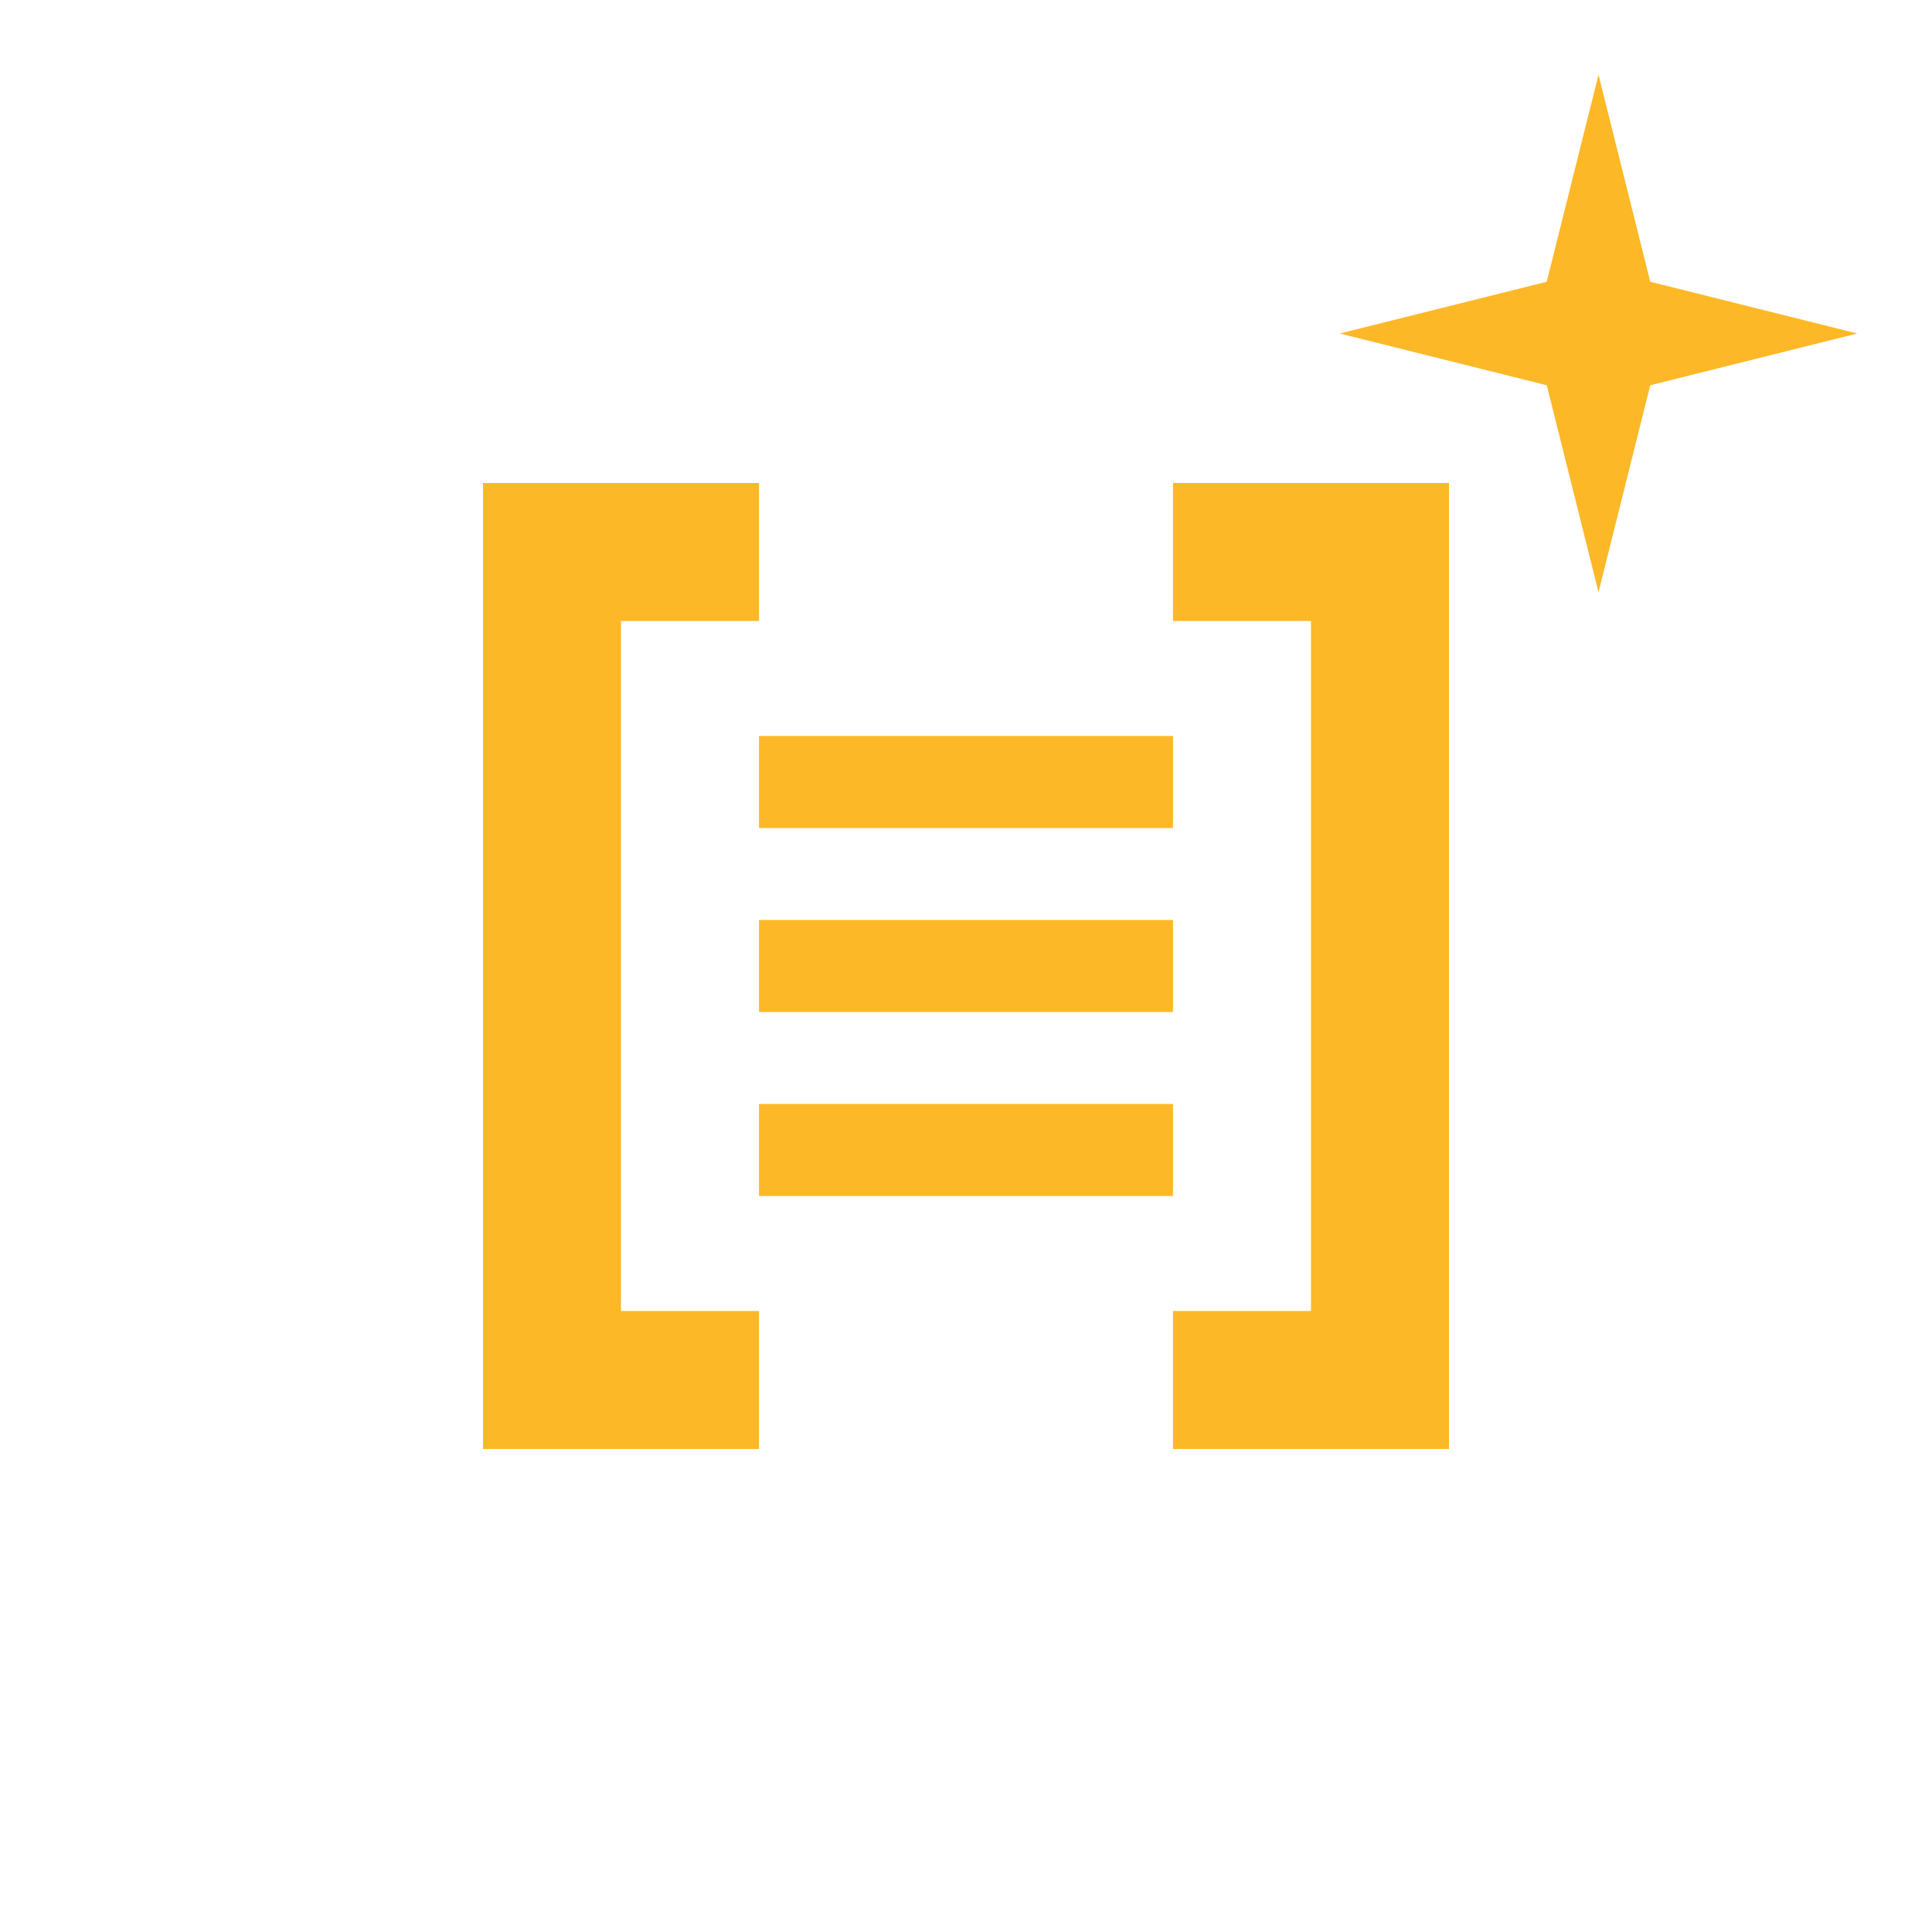
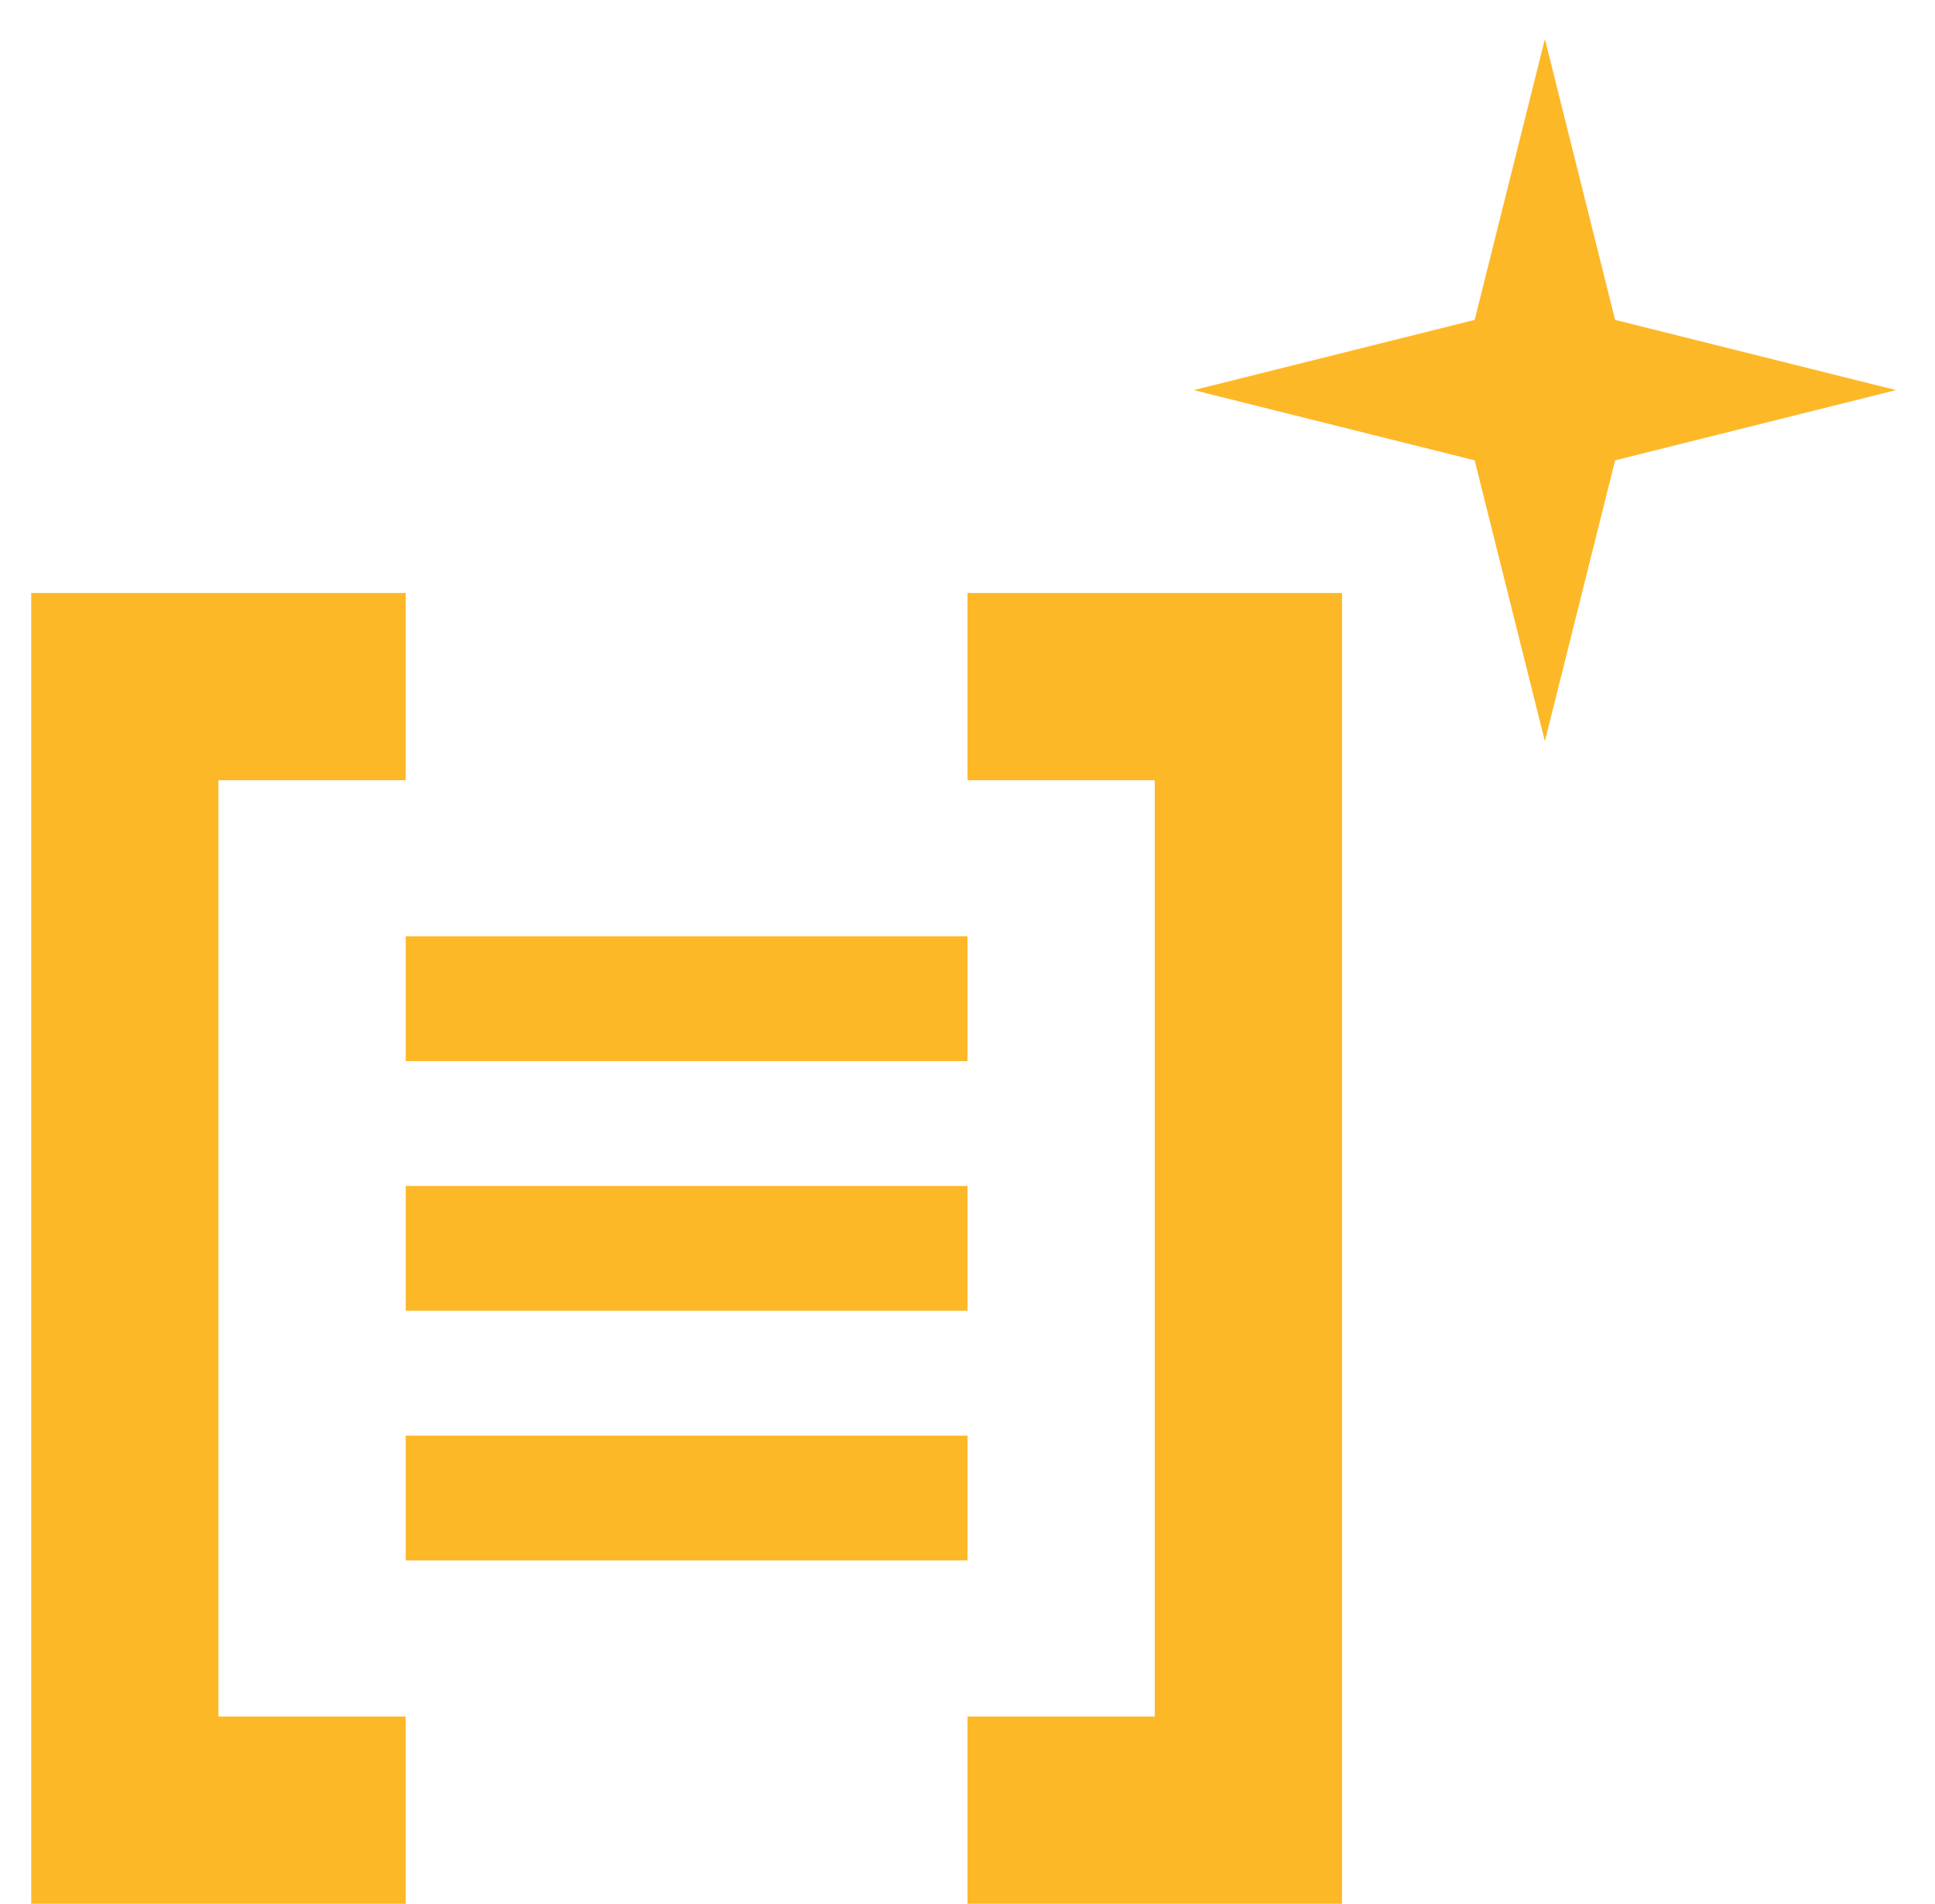
- <svg xmlns="http://www.w3.org/2000/svg" viewBox="-10 -10 84 84" fill="none">
+ <svg xmlns="http://www.w3.org/2000/svg" viewBox="10 -8 62 61" fill="none">
  <g color="#FDB827">
    <path d="M20 14 H14 V50 H20" stroke="currentColor" stroke-width="6" fill="none" stroke-linecap="square" stroke-linejoin="miter" />
    <path d="M44 14 H50 V50 H44" stroke="currentColor" stroke-width="6" fill="none" stroke-linecap="square" stroke-linejoin="miter" />
    <rect x="23" y="22" width="18" height="4" fill="currentColor" />
    <rect x="23" y="30" width="18" height="4" fill="currentColor" />
    <rect x="23" y="38" width="18" height="4" fill="currentColor" />
    <g transform="translate(59.5 4.5) scale(1.25)">
      <path d="M0 -9 L1.8 -1.8 L9 0 L1.8 1.8 L0 9 L-1.8 1.8 L-9 0 L-1.8 -1.8 Z" fill="currentColor" />
    </g>
  </g>
</svg>
